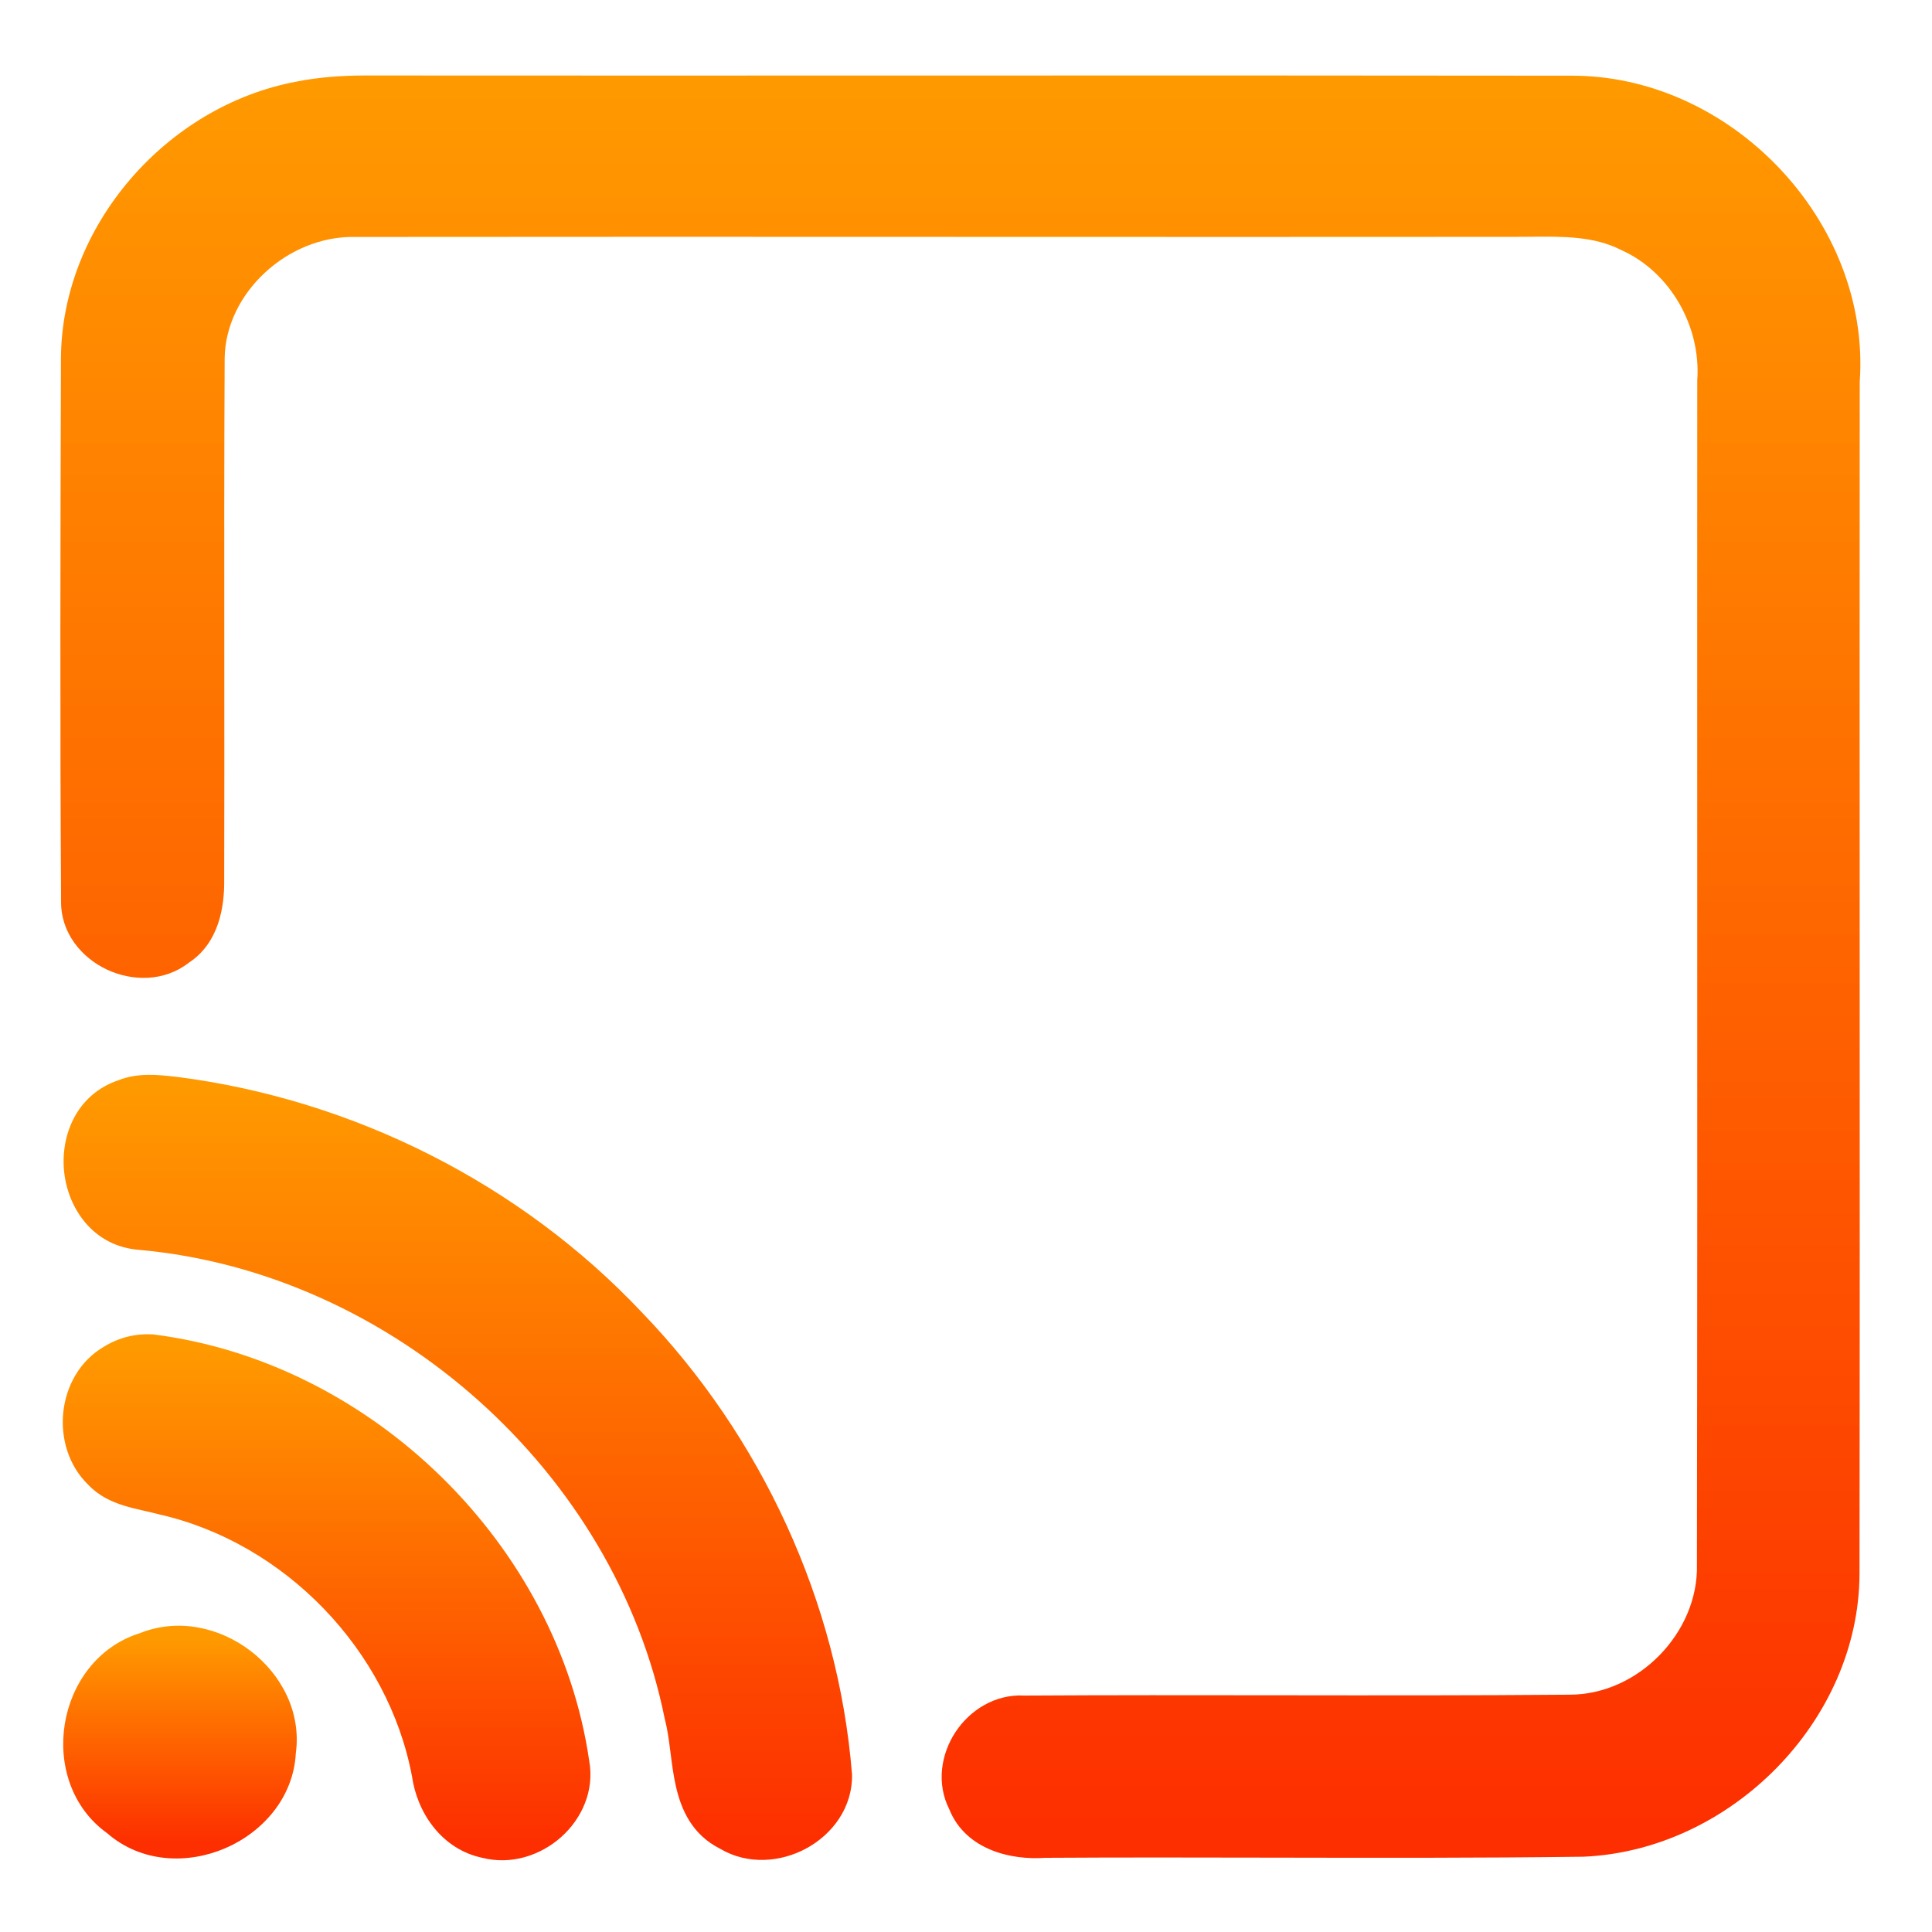
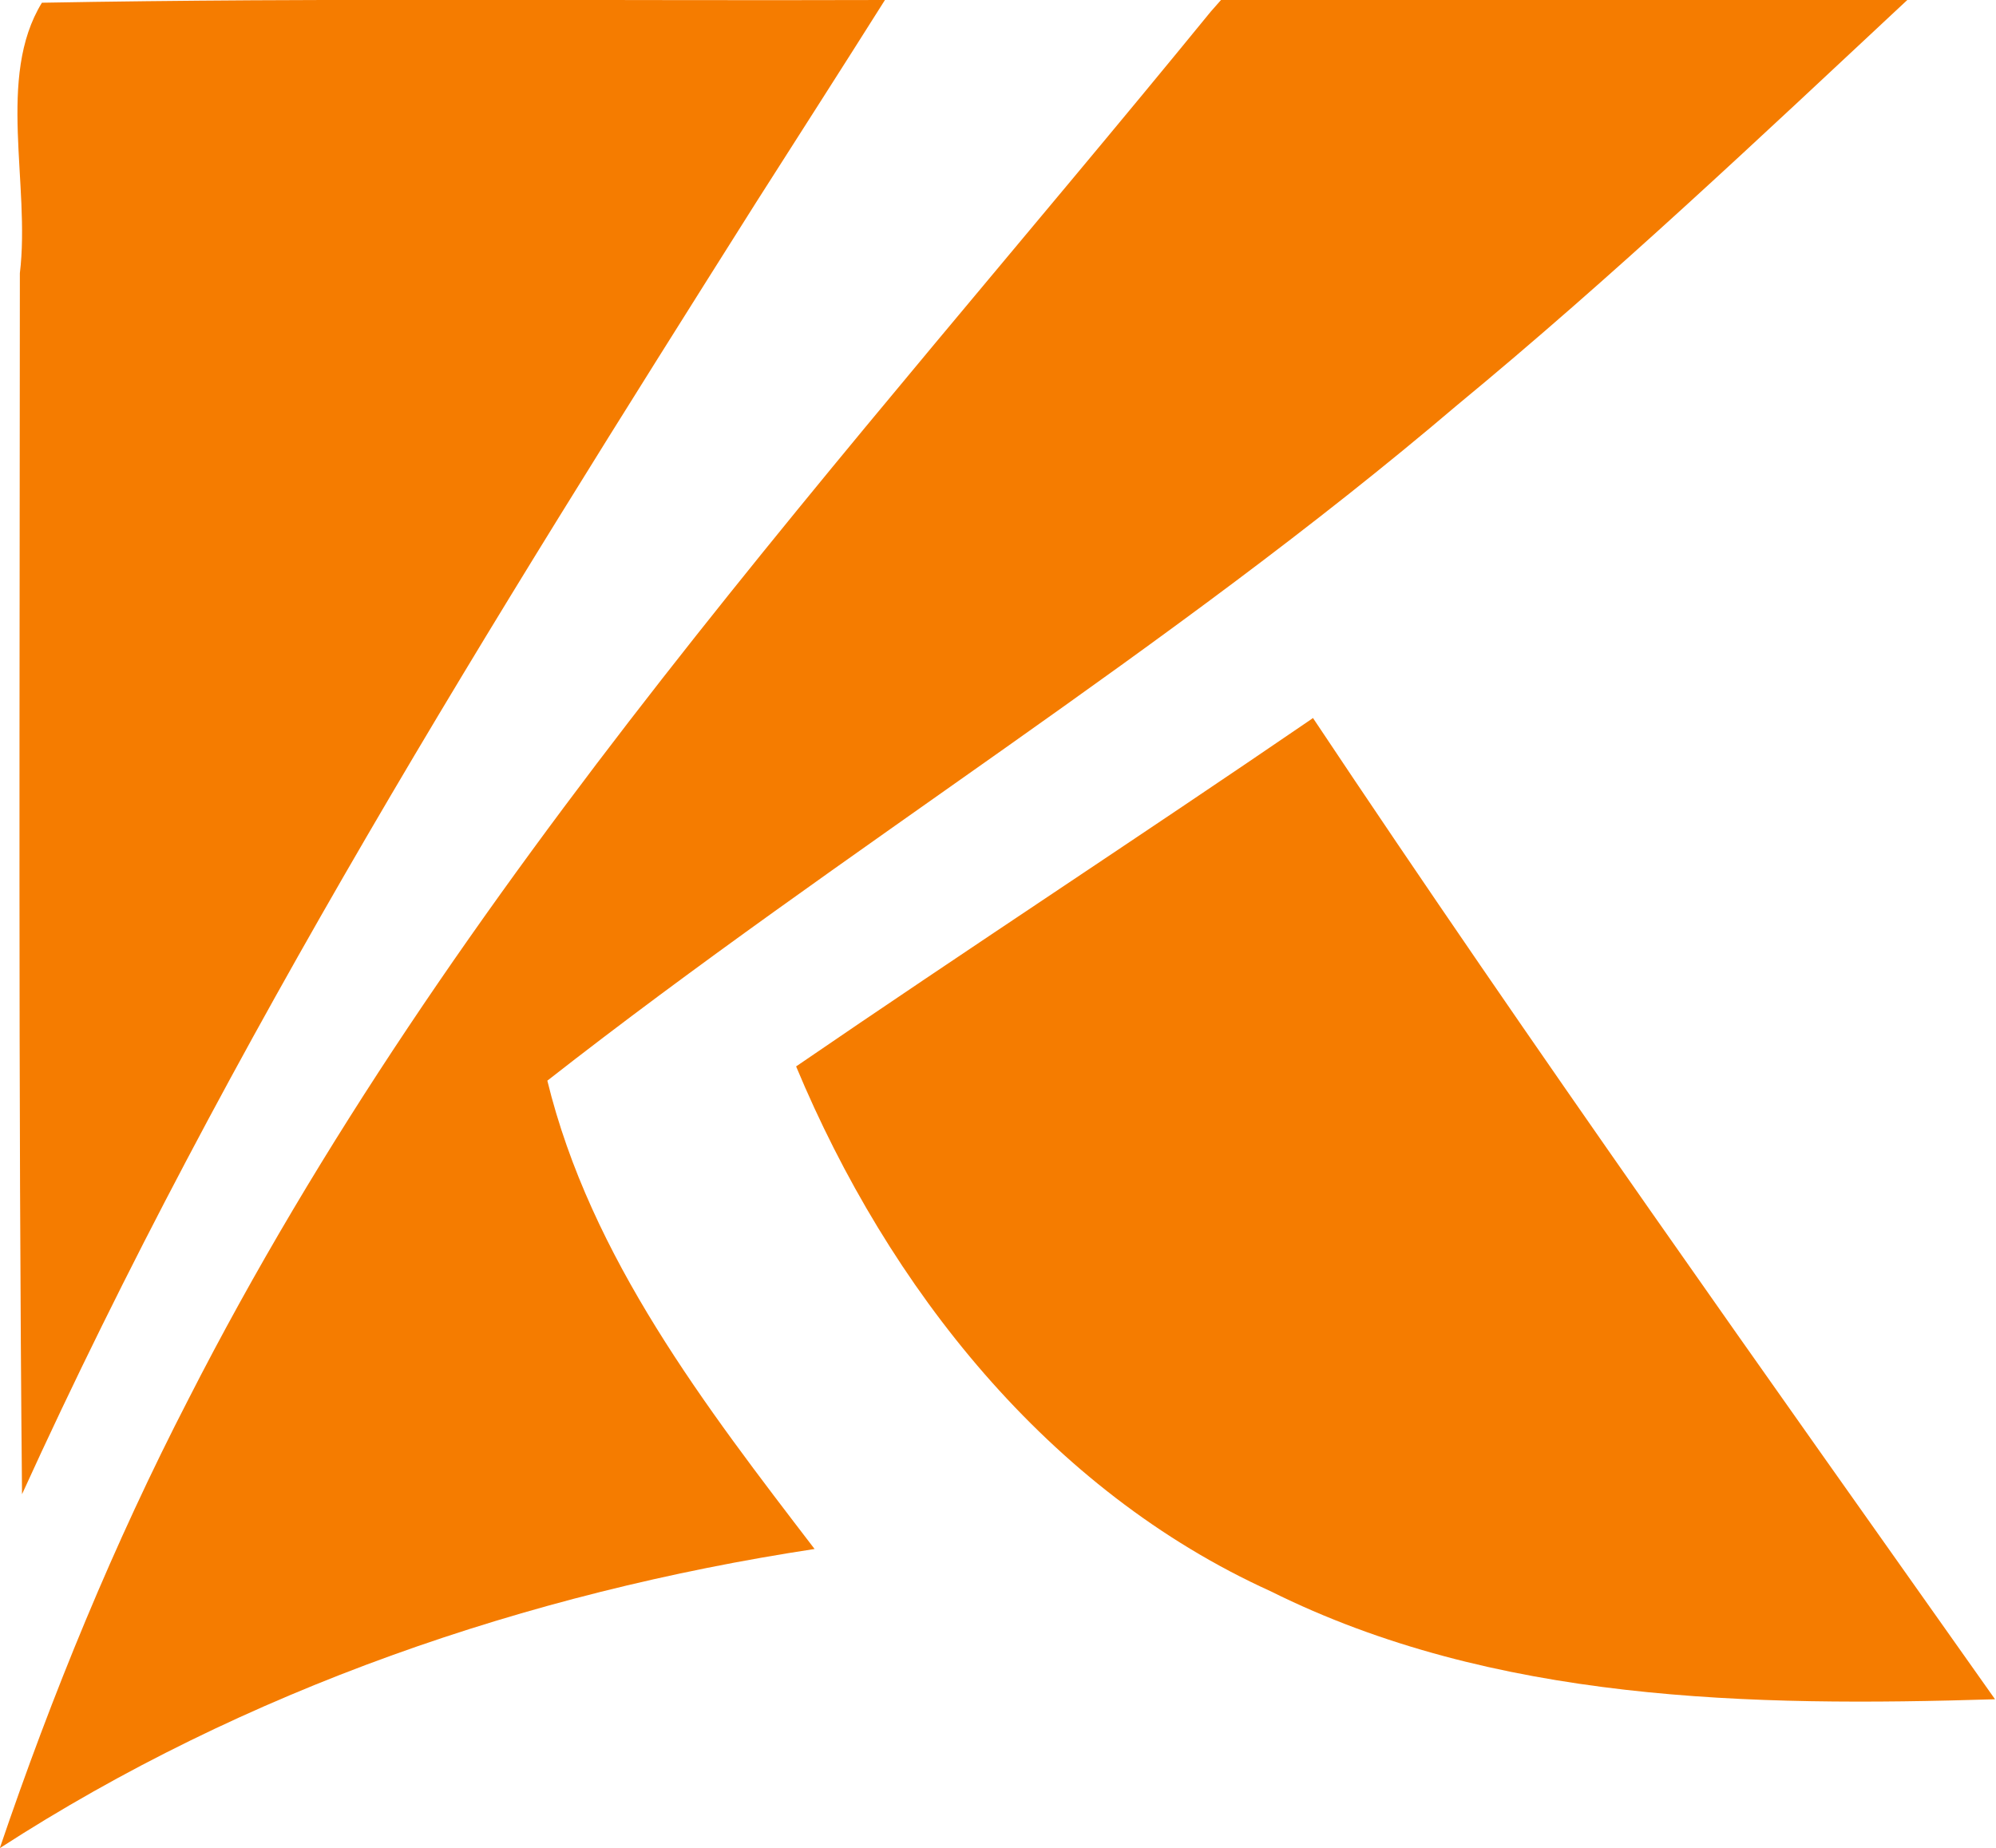
- <svg xmlns="http://www.w3.org/2000/svg" width="128" height="128" viewBox="0 0 128 128" fill="none">
-   <path d="M24.165 5.001L24.159 5.001C22.666 5.008 21.15 5.105 19.64 5.407C11.014 7.018 4.078 14.971 4.038 23.758L4.038 23.76C4.001 35.737 3.972 47.718 4.046 59.694C4.017 61.82 5.417 63.454 7.084 64.237C8.739 65.014 10.876 65.06 12.515 63.779C14.515 62.465 14.876 60.06 14.854 58.279C14.867 53.339 14.863 48.405 14.86 43.472C14.855 36.897 14.85 30.324 14.884 23.742C14.938 19.396 19.08 15.62 23.495 15.698L23.505 15.698H23.515C36.99 15.683 50.459 15.688 63.928 15.693C76.05 15.697 88.172 15.702 100.299 15.691C100.65 15.691 100.996 15.688 101.337 15.685C103.586 15.664 105.601 15.646 107.396 16.557L107.416 16.568L107.437 16.577C110.679 18.043 112.69 21.63 112.45 25.168L112.448 25.201V25.235C112.442 35.402 112.444 45.567 112.446 55.732C112.45 71.704 112.453 87.675 112.426 103.647V103.66V103.672C112.531 108.161 108.53 112.291 103.977 112.277L103.965 112.278C97.504 112.333 91.073 112.324 84.637 112.316C79.063 112.309 73.485 112.302 67.879 112.336C65.921 112.226 64.253 113.308 63.3 114.758C62.35 116.204 62.02 118.153 62.902 119.89C63.444 121.239 64.5 122.086 65.662 122.563C66.812 123.036 68.103 123.166 69.252 123.085C74.267 123.054 79.301 123.064 84.339 123.074C91.19 123.087 98.051 123.101 104.889 123.012H104.904L104.92 123.011C114.657 122.586 123.15 114.025 123.197 104.299V104.295C123.218 89.807 123.213 75.313 123.209 60.821C123.206 48.976 123.202 37.133 123.212 25.294C123.963 14.694 114.656 4.896 103.954 5.015C89.325 4.995 74.695 4.999 60.066 5.004C48.097 5.007 36.13 5.01 24.165 5.001Z" fill="url(#paint0_linear)" />
-   <path d="M11.546 71.328C10.507 71.211 9.13 71.057 7.851 71.567C5.03 72.516 3.975 75.297 4.258 77.71C4.542 80.135 6.226 82.593 9.248 82.809C26.002 84.328 40.756 97.538 44.04 113.87L44.046 113.9L44.054 113.928C44.214 114.535 44.307 115.215 44.405 115.978C44.412 116.03 44.418 116.083 44.425 116.136C44.514 116.833 44.61 117.593 44.775 118.322C45.131 119.906 45.851 121.548 47.714 122.487C49.551 123.571 51.743 123.375 53.428 122.457C55.127 121.533 56.477 119.782 56.449 117.595L56.449 117.562L56.446 117.528C55.532 106.147 50.453 95.169 42.512 86.933C34.49 78.426 23.421 72.848 11.778 71.353L11.768 71.352L11.758 71.351C11.689 71.344 11.619 71.336 11.546 71.328Z" fill="url(#paint1_linear)" />
-   <path d="M10.107 88.406C8.972 88.344 7.895 88.611 6.919 89.202C5.277 90.144 4.379 91.838 4.195 93.548C4.012 95.251 4.523 97.089 5.85 98.373C6.549 99.113 7.406 99.499 8.207 99.749C8.61 99.875 9.017 99.972 9.394 100.058C9.465 100.074 9.533 100.09 9.601 100.105C9.907 100.175 10.19 100.239 10.466 100.313L10.486 100.319L10.507 100.323C18.88 102.205 25.727 109.341 27.296 117.688C27.632 120.075 29.245 122.51 31.939 123.081C33.877 123.578 35.824 122.918 37.178 121.71C38.536 120.498 39.403 118.639 39.033 116.638C36.955 102.351 24.646 90.248 10.179 88.412L10.143 88.407L10.107 88.406Z" fill="url(#paint2_linear)" />
-   <path d="M19.599 116.157C19.975 113.413 18.611 110.92 16.614 109.387C14.616 107.852 11.845 107.169 9.266 108.202C6.424 109.09 4.721 111.593 4.295 114.206C3.869 116.816 4.688 119.723 7.102 121.457C9.378 123.434 12.45 123.509 14.913 122.454C17.375 121.399 19.439 119.126 19.599 116.157Z" fill="url(#paint3_linear)" />
-   <defs>
-     <linearGradient id="paint0_linear" x1="63.627" y1="122.107" x2="63.627" y2="6" gradientUnits="userSpaceOnUse">
-       <stop stop-color="#FD2E00" />
-       <stop offset="1" stop-color="#FF9900" />
+ <svg xmlns="http://www.w3.org/2000/svg" viewBox="0 0 1024 948" width="1024" height="948" version="1.1" id="svg6">
+   <defs id="defs4">
+     <linearGradient id="linearGradient8" gradientUnits="userSpaceOnUse" x1="1024" y1="0" x2="120" y2="948">
+       <stop offset="0" stop-color="#15a0fb" id="stop5" style="stop-color:#f5fdfd;stop-opacity:1;" />
+       <stop offset="1" stop-color="#0046b8" id="stop6" />
    </linearGradient>
-     <linearGradient id="paint1_linear" x1="30.331" y1="122.225" x2="30.331" y2="72.212" gradientUnits="userSpaceOnUse">
-       <stop stop-color="#FD2E00" />
-       <stop offset="1" stop-color="#FF9900" />
+     <linearGradient id="kiroBlue" gradientUnits="userSpaceOnUse" x1="1024" y1="0" x2="120" y2="948">
+       <stop offset="0" stop-color="#15a0fb" id="stop1" style="stop-color:#cdecfd;stop-opacity:1;" />
+       <stop offset="1" stop-color="#0046b8" id="stop2" />
    </linearGradient>
-     <linearGradient id="paint2_linear" x1="21.638" y1="122.247" x2="21.638" y2="89.397" gradientUnits="userSpaceOnUse">
-       <stop stop-color="#FD2E00" />
-       <stop offset="1" stop-color="#FF9900" />
-     </linearGradient>
-     <linearGradient id="paint3_linear" x1="11.924" y1="122.129" x2="11.924" y2="108.71" gradientUnits="userSpaceOnUse">
-       <stop stop-color="#FD2E00" />
-       <stop offset="1" stop-color="#FF9900" />
+     <linearGradient id="kiroGreen" gradientUnits="userSpaceOnUse" x1="600" y1="420" x2="940" y2="880">
+       <stop offset="0" stop-color="#31c429" id="stop3" style="stop-color:#daf5d8;stop-opacity:1;" />
+       <stop offset="1" stop-color="#08b53b" id="stop4" style="stop-color:#0bcb44;stop-opacity:1;" />
    </linearGradient>
  </defs>
+   <path fill="url(#kiroBlue)" d="M 21.5,1.4 C -1.912,39.535 15.687,94.794 10.188,140.18 10.153,349.018 9.335,557.873 11.3,766.7 116.887,534.748 252.422,318.502 388,103.7 410.027,69.116 432.158,34.658 454,0 309.839,0.477 165.619,-1.218 21.5,1.4 Z" id="path4" style="fill:#f57c00;fill-opacity:1" />
+   <path fill="url(#kiroBlue)" d="M 621.2,5.9 C 434.905,234.244 231.534,453.381 96.662,717.975 58.429,792.04 26.665,869.471 -0.1,948.3 125.44,867.03 270.393,817.269 417.9,794.8 362.003,721.811 302.971,645.28 280.8,554.5 433.458,435.02 599.606,333.823 747.4,208 827.379,142.059 902.747,70.713 978.5,0 861.133,0 743.767,0 626.4,0 c -1.733,1.967 -3.467,3.933 -5.2,5.9 z" id="path5" style="fill:#f57c00;fill-opacity:1" />
+   <path fill="url(#kiroGreen)" d="M 672.5,369.2 C 585.279,428.881 495.772,487.337 408.425,547.188 455.757,660.679 537.707,764.713 651.842,816.473 766.326,873.49 898.24,875.779 1023.5,871.9 905.56,704.976 786.852,538.506 673.587,368.413 Z" id="path6" style="fill:#f57c00;fill-opacity:1" />
</svg>
